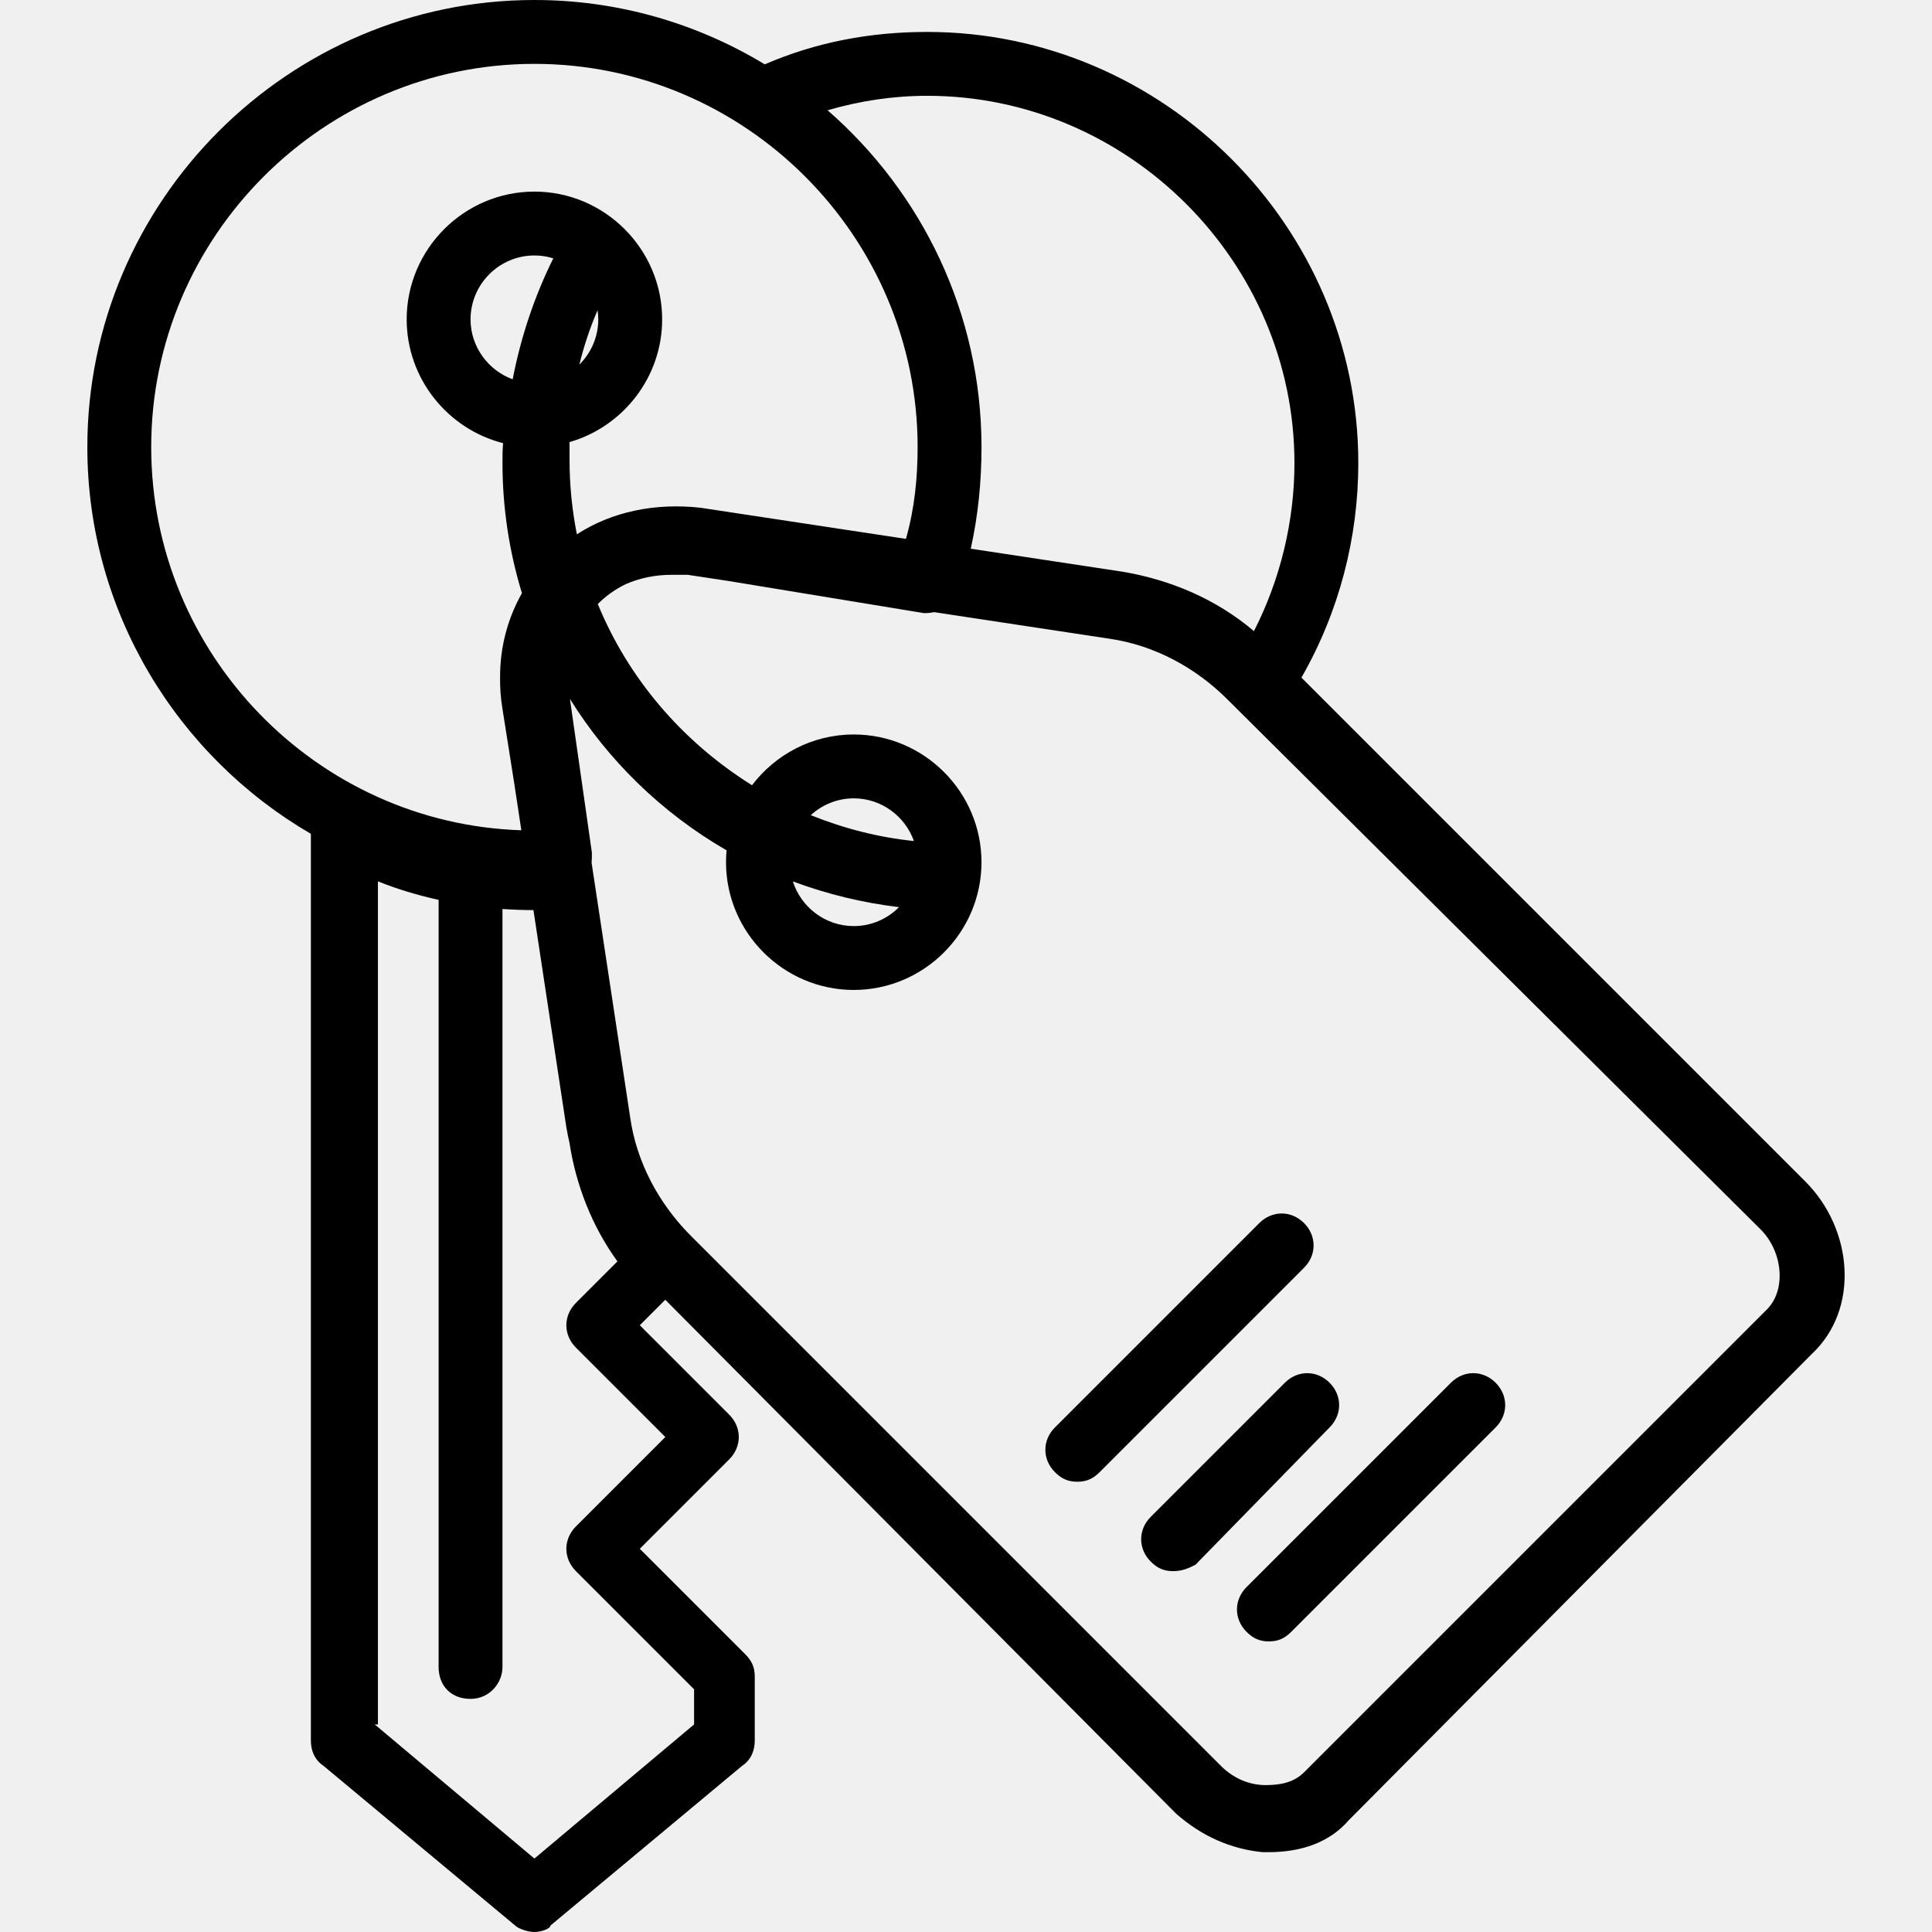
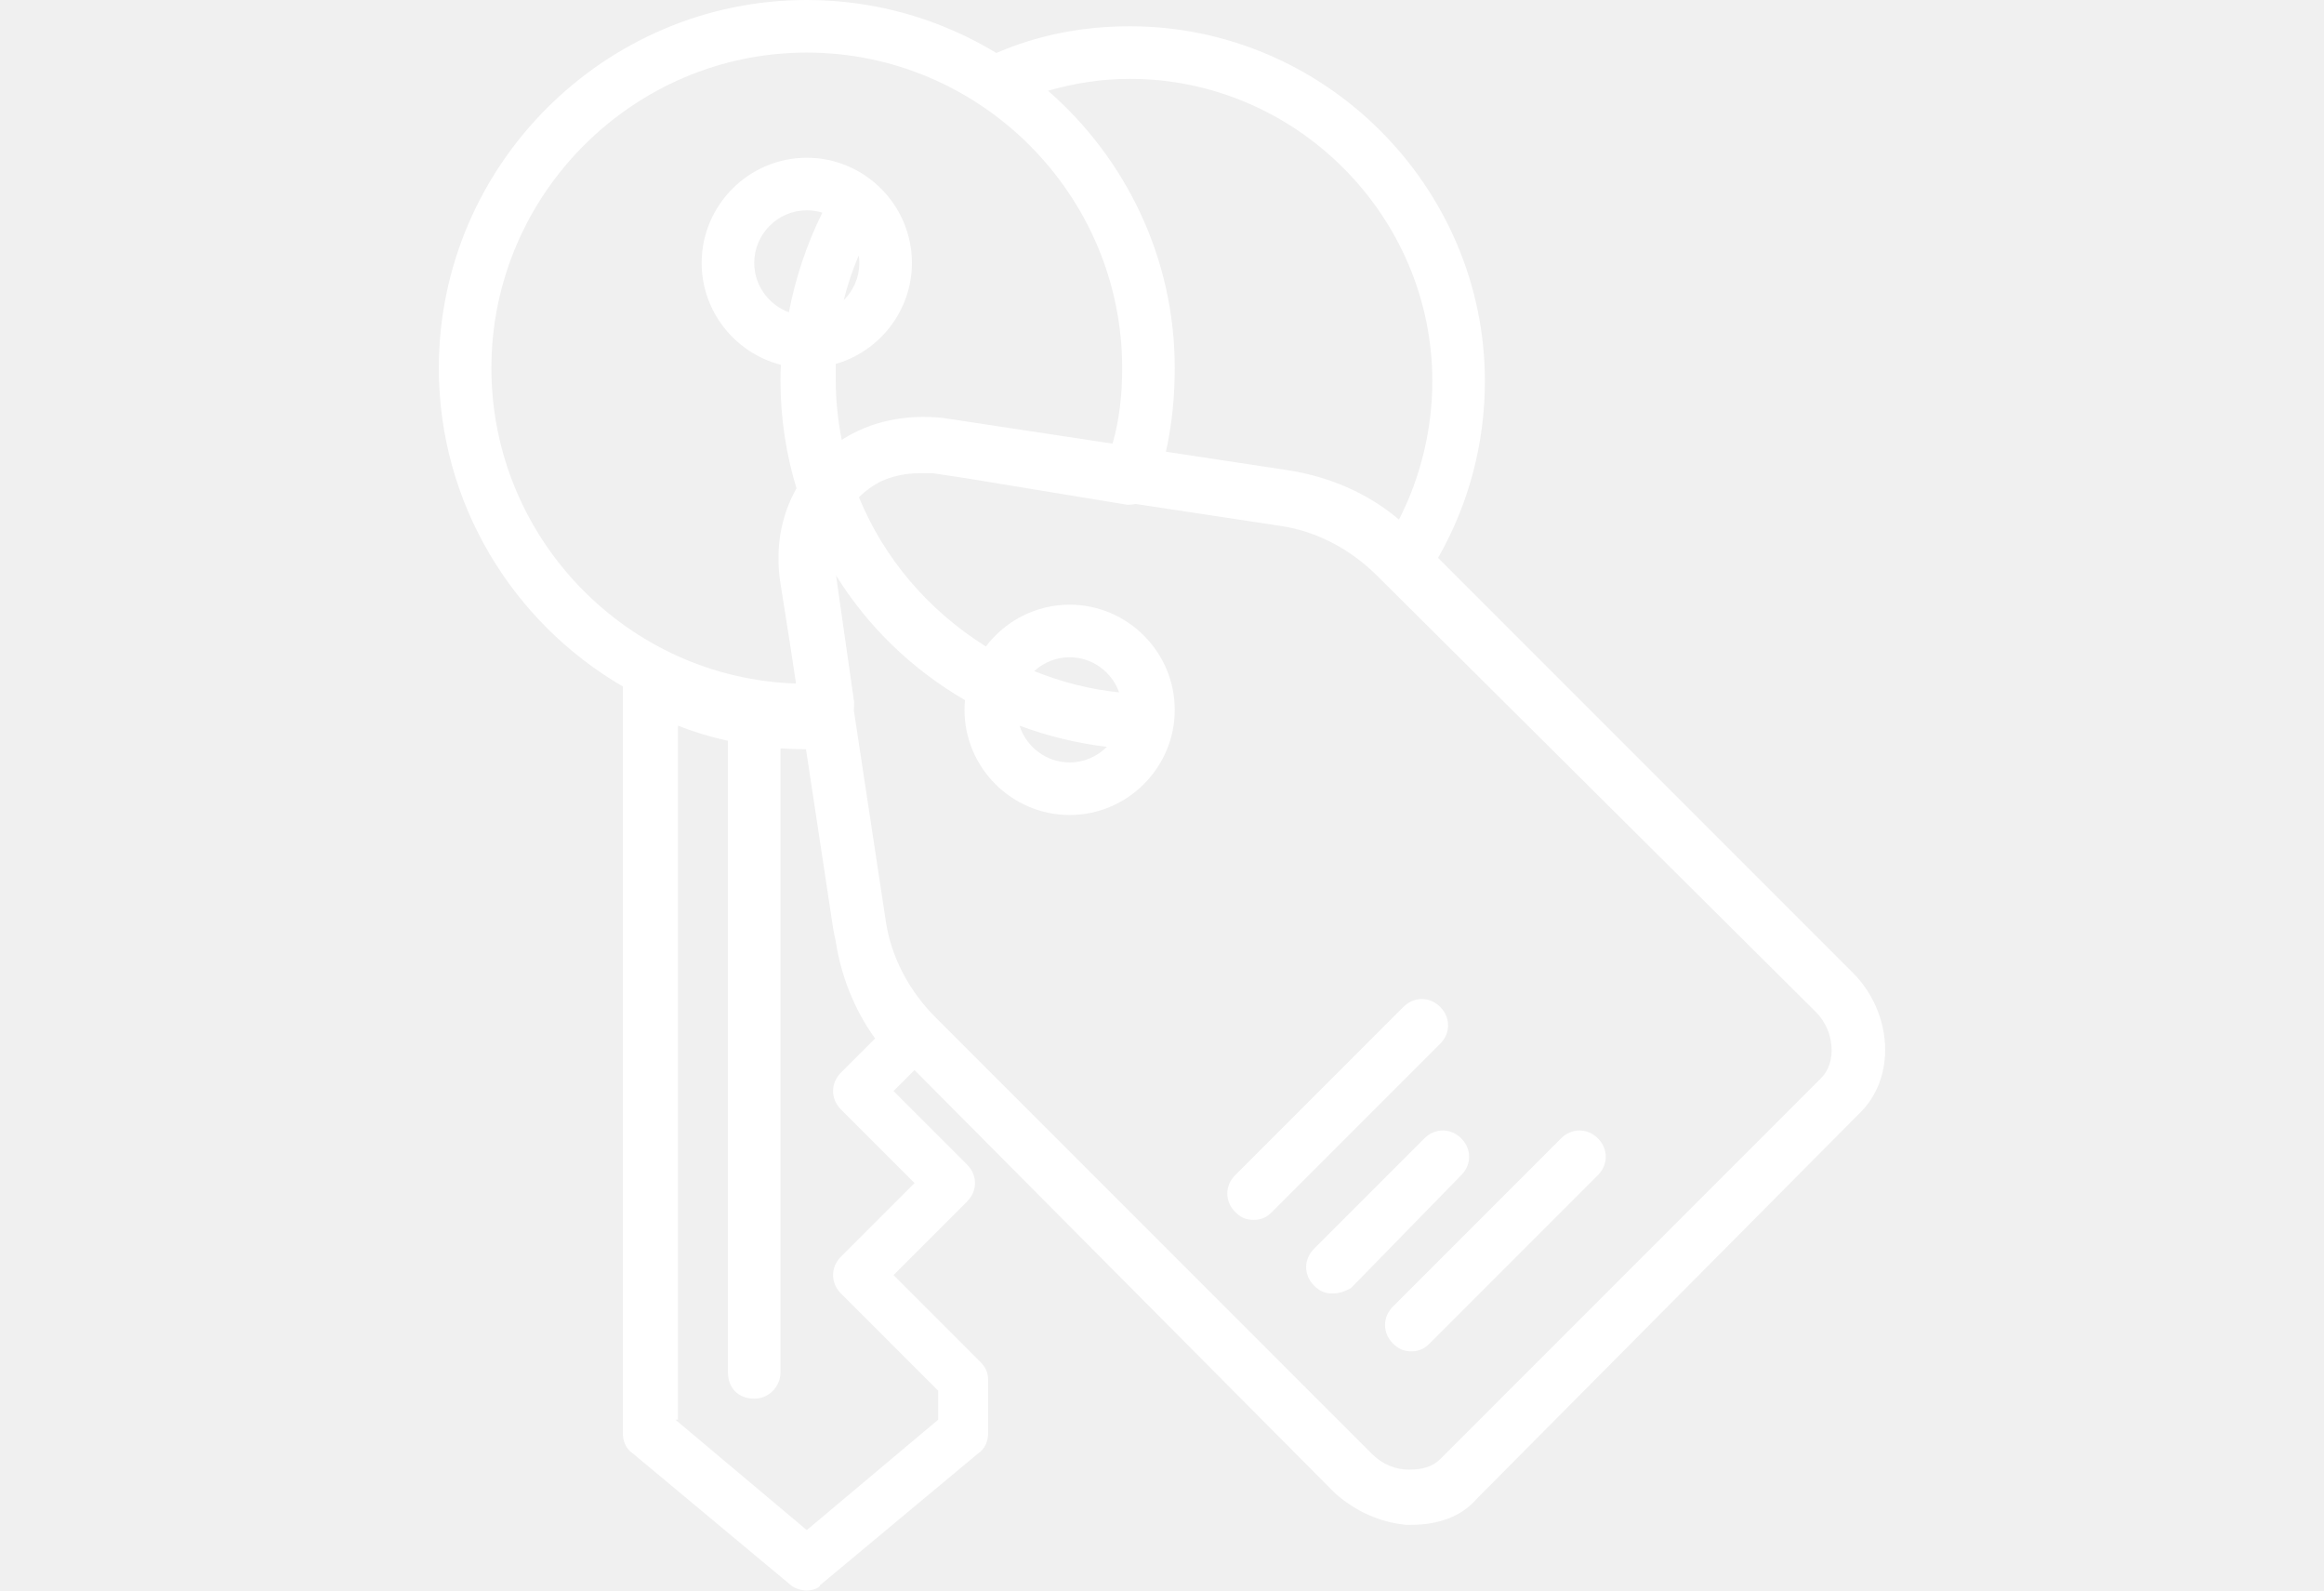
- <svg xmlns="http://www.w3.org/2000/svg" version="1.1" id="Layer_1" x="0px" y="0px" viewBox="0 0 507.803 507.803" style="enable-background:new 0 0 507.803 507.803;" xml:space="preserve">
+ <svg xmlns="http://www.w3.org/2000/svg" version="1.1" id="Layer_1" x="0px" y="0px" width="1368px" height="936px" viewBox="0 0 1368 936" enable-background="new 0 0 1368 936" xml:space="preserve">
  <g transform="translate(1 1)">
    <g>
      <g>
-         <path d="M473.523,309.557L341.065,177.099c9.958-17.371,14.95-36.879,14.95-56.394c0-62.112-51.2-113.312-113.311-113.312     c-14.893,0-29.124,2.65-42.696,8.521C182.298,5.189,161.569-1,139.464-1C74.835-1,21.956,51.879,21.956,116.508     c0,43.265,23.699,81.26,58.754,101.654v238.28c0,2.518,0.839,5.036,3.357,6.715l50.361,41.967     c0.839,0.839,3.357,1.679,5.036,1.679s4.197-0.839,4.197-1.679l50.361-41.967c2.518-1.679,3.357-4.197,3.357-6.715v-16.787     c0-2.518-0.839-4.197-2.518-5.875l-27.698-27.698l23.502-23.502c3.357-3.357,3.357-8.393,0-11.751l-23.502-23.502l6.7-6.7     l134.31,135.119c6.715,5.875,14.269,9.233,22.662,10.072c0,0,0.839,0,1.679,0c8.393,0,15.948-2.518,20.984-8.393l121.705-122.544     C487.792,343.131,486.113,322.148,473.523,309.557z M242.704,24.18c52.879,0,96.525,43.646,96.525,96.525     c0,15.284-3.696,30.561-10.645,44.179c-9.991-8.475-22.037-13.534-34.679-15.641l-39.752-6.023     c1.976-8.904,2.821-17.808,2.821-26.711c0-35.221-15.707-66.949-40.459-88.534C225.05,25.517,233.71,24.18,242.704,24.18z      M38.743,116.508c0-55.397,45.325-100.721,100.721-100.721s100.721,45.325,100.721,100.721c0,8.044-0.788,16.087-3.068,24.13     l-54.007-8.183c-11.899-1.322-23.268,1.017-32.486,6.984c-1.26-6.358-1.927-12.901-1.927-19.574c0-1.556,0-3.111,0-4.667     c14.012-4.037,24.341-16.999,24.341-32.264c0-18.466-15.108-33.574-33.574-33.574s-33.574,15.108-33.574,33.574     c0,15.627,10.822,28.847,25.341,32.543c-0.155,1.677-0.16,3.317-0.16,5.228c0,11.744,1.771,23.248,5.111,34.199     c-3.686,6.535-5.726,13.98-5.738,21.836c-0.056,2.818,0.143,5.69,0.627,8.594l3.147,19.933l1.812,11.958     C82.347,215.507,38.743,171.039,38.743,116.508z M156.251,82.934c0,4.636-1.907,8.847-4.972,11.893     c1.199-4.91,2.791-9.683,4.781-14.283C156.173,81.327,156.251,82.121,156.251,82.934z M133.75,98.692     c-6.437-2.353-11.072-8.532-11.072-15.758c0-9.233,7.554-16.787,16.787-16.787c1.726,0,3.393,0.265,4.963,0.754     C139.463,76.91,135.9,87.581,133.75,98.692z M173.877,376.705l-23.502,23.502c-3.357,3.357-3.357,8.393,0,11.751l31.056,31.056     v9.233l-41.967,35.252l-41.967-35.252h0.839V230.659c5.078,2.031,10.433,3.646,15.948,4.858v201.621     c0,5.036,3.357,8.393,8.393,8.393s8.393-4.197,8.393-8.393V237.918c2.705,0.188,5.421,0.286,8.139,0.292l8.648,57.078     c0.229,1.371,0.513,2.732,0.823,4.088l0.016,0.109c1.679,10.911,5.875,21.823,12.59,31.056l-10.911,10.911     c-3.357,3.357-3.357,8.393,0,11.751L173.877,376.705z M463.451,343.131L341.746,464.836c-2.518,2.518-5.875,3.357-10.072,3.357     s-8.393-1.679-11.751-5.036L180.592,323.826c-8.393-8.393-14.269-19.305-15.948-31.056l-10.152-67.003     c0.077-0.862,0.08-1.762,0.08-2.662l-5.771-40.393c10.029,16.102,24.014,29.863,41.174,39.798     c-0.096,1.026-0.151,2.063-0.151,3.113c0,18.466,15.108,33.574,33.574,33.574c18.466,0,33.574-15.108,33.574-33.574     c0-18.466-15.108-33.574-33.574-33.574c-10.884,0-20.598,5.251-26.742,13.343c-18.559-11.619-32.579-28.252-40.528-47.625     c0.042-0.042,0.081-0.089,0.123-0.131c2.037-2.037,4.485-3.762,7.19-5.089c3.765-1.641,7.803-2.465,12.115-2.465     c1.679,0,3.357,0,4.197,0l10.722,1.625l51.39,8.448c0.927,0,1.81-0.087,2.647-0.26l46.035,6.975     c11.751,1.679,22.662,7.554,31.056,15.948l140.17,139.331C467.648,328.023,468.487,338.095,463.451,343.131z M235.3,237.428     c-3.046,3.071-7.261,4.982-11.902,4.982c-7.475,0-13.846-4.953-16.002-11.737C216.395,234.008,225.784,236.31,235.3,237.428z      M212.099,213.262c2.99-2.737,6.952-4.426,11.3-4.426c7.28,0,13.5,4.705,15.812,11.219     C229.989,219.099,221.019,216.835,212.099,213.262z" />
-         <path d="M380.356,362.436l-53.718,53.718c-3.357,3.357-3.357,8.393,0,11.751c1.679,1.679,3.357,2.518,5.875,2.518     c2.518,0,4.197-0.839,5.875-2.518l53.718-53.718c3.357-3.357,3.357-8.393,0-11.751     C388.75,359.079,383.714,359.079,380.356,362.436z" />
-         <path d="M348.461,362.436c-3.357-3.357-8.393-3.357-11.751,0l-35.253,35.253c-3.357,3.357-3.357,8.393,0,11.751     c1.679,1.679,3.357,2.518,5.875,2.518s4.197-0.839,5.875-1.679l35.252-36.092C351.818,370.829,351.818,365.793,348.461,362.436z" />
-         <path d="M341.746,320.469c-3.357-3.357-8.393-3.357-11.751,0l-53.718,53.718c-3.357,3.357-3.357,8.393,0,11.751     c1.679,1.679,3.357,2.518,5.875,2.518c2.518,0,4.197-0.839,5.875-2.518l53.718-53.718     C345.104,328.862,345.104,323.826,341.746,320.469z" />
+         <path fill="#FFFFFF" d="M1089.657,571.43L845.506,327.278c18.355-32.019,27.557-67.977,27.557-103.947     c0-114.487-94.374-208.861-208.859-208.861c-27.451,0-53.682,4.885-78.698,15.707C552.861,10.408,514.652-1,473.908-1     C354.782-1,257.313,96.468,257.313,215.595c0,79.748,43.683,149.781,108.297,187.372v439.206c0,4.642,1.546,9.282,6.188,12.377     l92.828,77.355c1.546,1.547,6.188,3.095,9.282,3.095s7.736-1.547,7.736-3.095l92.827-77.355     c4.641-3.095,6.188-7.735,6.188-12.377V811.23c0-4.642-1.547-7.736-4.642-10.829l-51.054-51.054l43.319-43.319     c6.188-6.188,6.188-15.471,0-21.66l-43.319-43.319l12.35-12.351l247.564,249.057c12.378,10.829,26.302,17.019,41.771,18.564     c0,0,1.547,0,3.095,0c15.471,0,29.396-4.641,38.679-15.47l224.331-225.878C1115.958,633.314,1112.863,594.638,1089.657,571.43z      M664.203,45.413c97.469,0,177.919,80.45,177.919,177.918c0,28.172-6.812,56.331-19.621,81.432     c-18.416-15.622-40.62-24.946-63.922-28.83l-73.272-11.102c3.643-16.412,5.2-32.824,5.2-49.234     c0-64.92-28.952-123.403-74.575-163.189C631.663,47.877,647.626,45.413,664.203,45.413z M288.256,215.595     c0-102.109,83.544-185.652,185.652-185.652c102.107,0,185.652,83.544,185.652,185.652c0,14.827-1.452,29.652-5.655,44.478     l-99.548-15.083c-21.933-2.437-42.888,1.875-59.879,12.874c-2.322-11.72-3.552-23.78-3.552-36.08c0-2.868,0-5.734,0-8.603     c25.827-7.441,44.866-31.333,44.866-59.47c0-34.037-27.848-61.885-61.885-61.885s-61.885,27.848-61.885,61.885     c0,28.804,19.947,53.172,46.709,59.984c-0.285,3.091-0.295,6.114-0.295,9.637c0,21.646,3.265,42.852,9.421,63.037     c-6.794,12.045-10.554,25.768-10.576,40.249c-0.104,5.194,0.264,10.488,1.155,15.841l5.801,36.741l3.34,22.042     C368.628,398.073,288.256,316.108,288.256,215.595z M504.851,153.71c0,8.545-3.515,16.307-9.165,21.922     c2.211-9.05,5.145-17.848,8.812-26.327C504.707,150.748,504.851,152.211,504.851,153.71z M463.376,182.756     c-11.865-4.337-20.408-15.727-20.408-29.046c0-17.019,13.924-30.942,30.942-30.942c3.182,0,6.254,0.488,9.147,1.39     C473.906,142.606,467.339,162.275,463.376,182.756z M537.339,695.199l-43.319,43.319c-6.188,6.188-6.188,15.471,0,21.66     l57.243,57.243v17.019l-77.354,64.978l-77.355-64.978h1.547V426.002c9.359,3.743,19.23,6.721,29.396,8.954v371.635     c0,9.283,6.188,15.471,15.471,15.471s15.47-7.736,15.47-15.471V439.382c4.986,0.347,9.992,0.527,15.003,0.538l15.939,105.208     c0.423,2.527,0.946,5.036,1.518,7.535l0.029,0.201c3.095,20.111,10.829,40.225,23.206,57.243L494.02,630.22     c-6.188,6.188-6.188,15.47,0,21.659L537.339,695.199z M1071.092,633.314l-224.33,224.33c-4.642,4.642-10.829,6.188-18.565,6.188     s-15.471-3.095-21.66-9.283L549.717,597.73c-15.471-15.471-26.301-35.584-29.396-57.243l-18.712-123.503     c0.142-1.589,0.147-3.247,0.147-4.906l-10.638-74.454c18.486,29.68,44.264,55.045,75.894,73.357     c-0.177,1.891-0.278,3.803-0.278,5.738c0,34.037,27.848,61.885,61.885,61.885s61.885-27.848,61.885-61.885     c0-34.038-27.848-61.885-61.885-61.885c-20.062,0-37.967,9.679-49.292,24.594c-34.208-21.416-60.051-52.075-74.702-87.784     c0.077-0.078,0.149-0.164,0.227-0.242c3.755-3.755,8.267-6.934,13.253-9.38c6.939-3.024,14.383-4.543,22.33-4.543     c3.096,0,6.188,0,7.736,0l19.764,2.995l94.724,15.572c1.709,0,3.336-0.16,4.879-0.479l84.854,12.856     c21.659,3.095,41.771,13.924,57.243,29.396l258.366,256.82C1078.828,605.467,1080.375,624.031,1071.092,633.314z      M650.557,438.479c-5.615,5.661-13.384,9.184-21.938,9.184c-13.778,0-25.521-9.13-29.495-21.635     C615.71,432.175,633.016,436.418,650.557,438.479z M607.791,393.936c5.512-5.045,12.814-8.158,20.829-8.158     c13.419,0,24.884,8.672,29.146,20.679C640.767,404.694,624.233,400.521,607.791,393.936z" />
+         <path fill="#FFFFFF" d="M917.929,668.897l-99.015,99.015c-6.188,6.188-6.188,15.471,0,21.66     c3.095,3.095,6.188,4.642,10.828,4.642c4.642,0,7.736-1.547,10.829-4.642l99.015-99.015c6.188-6.188,6.188-15.471,0-21.66     C933.4,662.71,924.118,662.71,917.929,668.897z" />
+         <path fill="#FFFFFF" d="M859.139,668.897c-6.188-6.188-15.471-6.188-21.66,0l-64.979,64.979c-6.188,6.188-6.188,15.471,0,21.66     c3.095,3.095,6.188,4.642,10.829,4.642s7.736-1.547,10.829-3.095l64.978-66.526C865.326,684.368,865.326,675.086,859.139,668.897     z" />
+         <path fill="#FFFFFF" d="M846.762,591.543c-6.188-6.188-15.471-6.188-21.66,0l-99.015,99.015c-6.188,6.188-6.188,15.47,0,21.66     c3.095,3.095,6.188,4.641,10.829,4.641c4.641,0,7.735-1.546,10.828-4.641l99.016-99.016     C852.951,607.013,852.951,597.73,846.762,591.543z" />
      </g>
    </g>
  </g>
-   <g>
- </g>
-   <g>
- </g>
-   <g>
- </g>
-   <g>
- </g>
-   <g>
- </g>
-   <g>
- </g>
-   <g>
- </g>
-   <g>
- </g>
-   <g>
- </g>
-   <g>
- </g>
-   <g>
- </g>
-   <g>
- </g>
-   <g>
- </g>
-   <g>
- </g>
-   <g>
- </g>
</svg>
